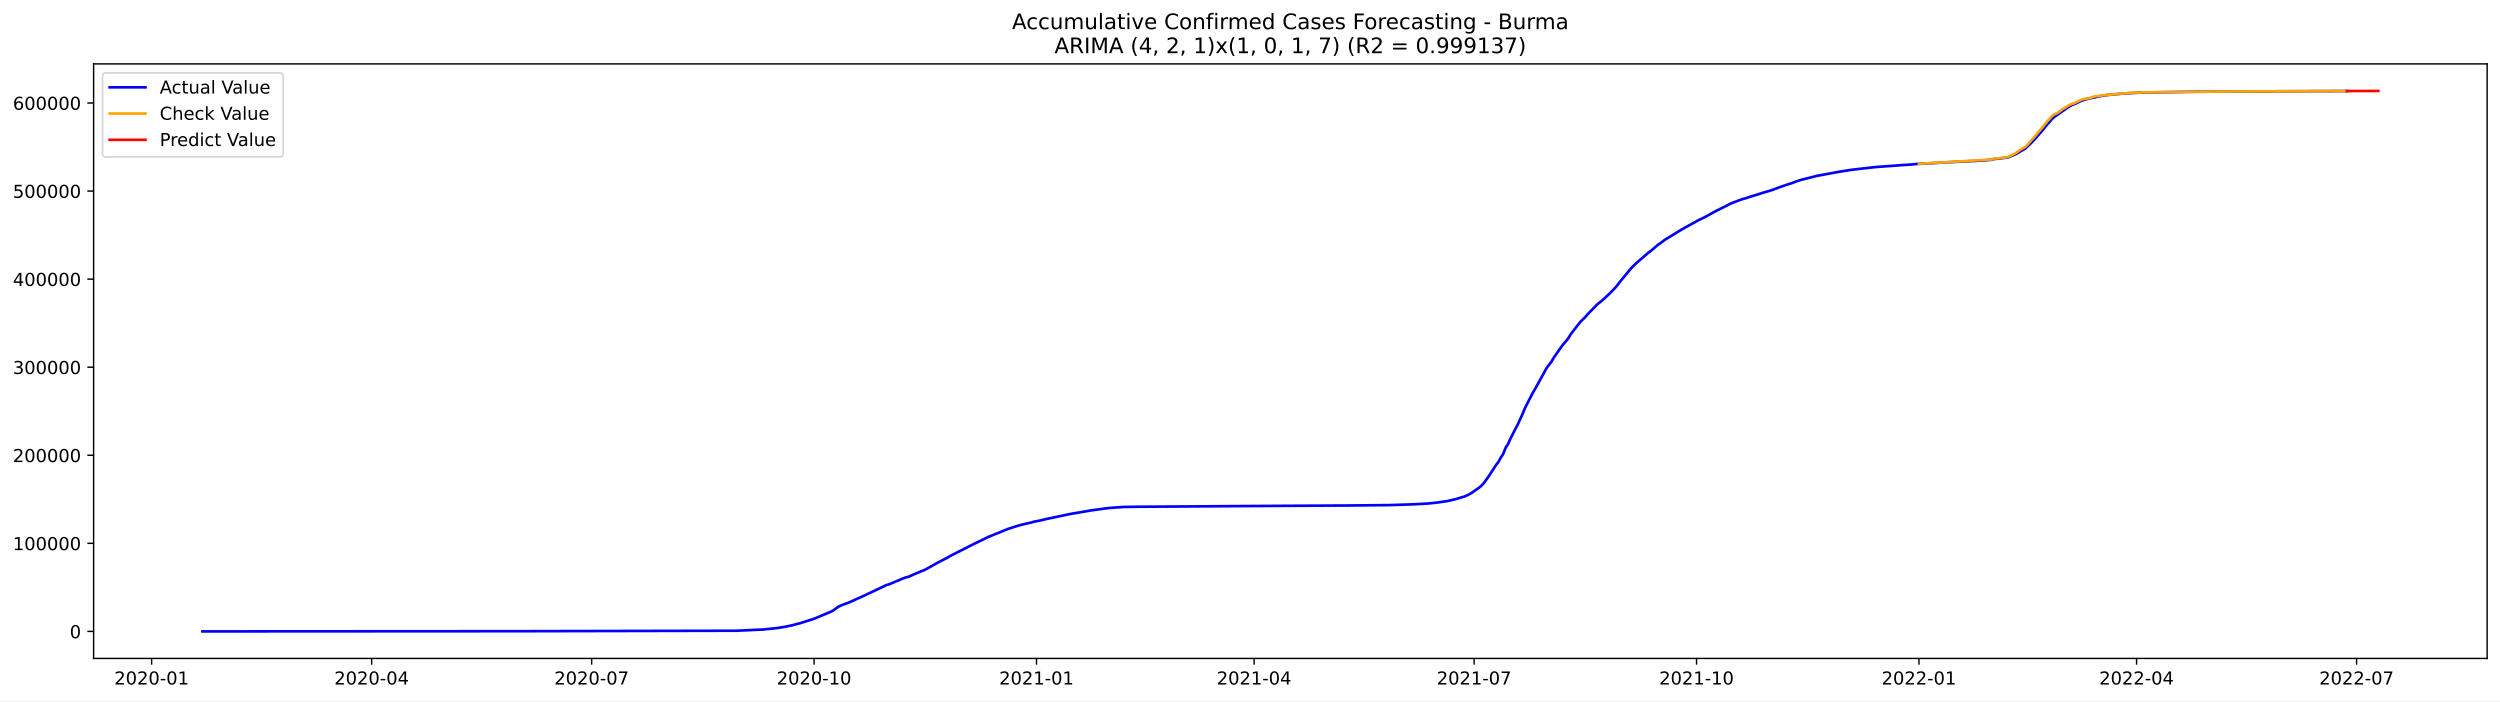
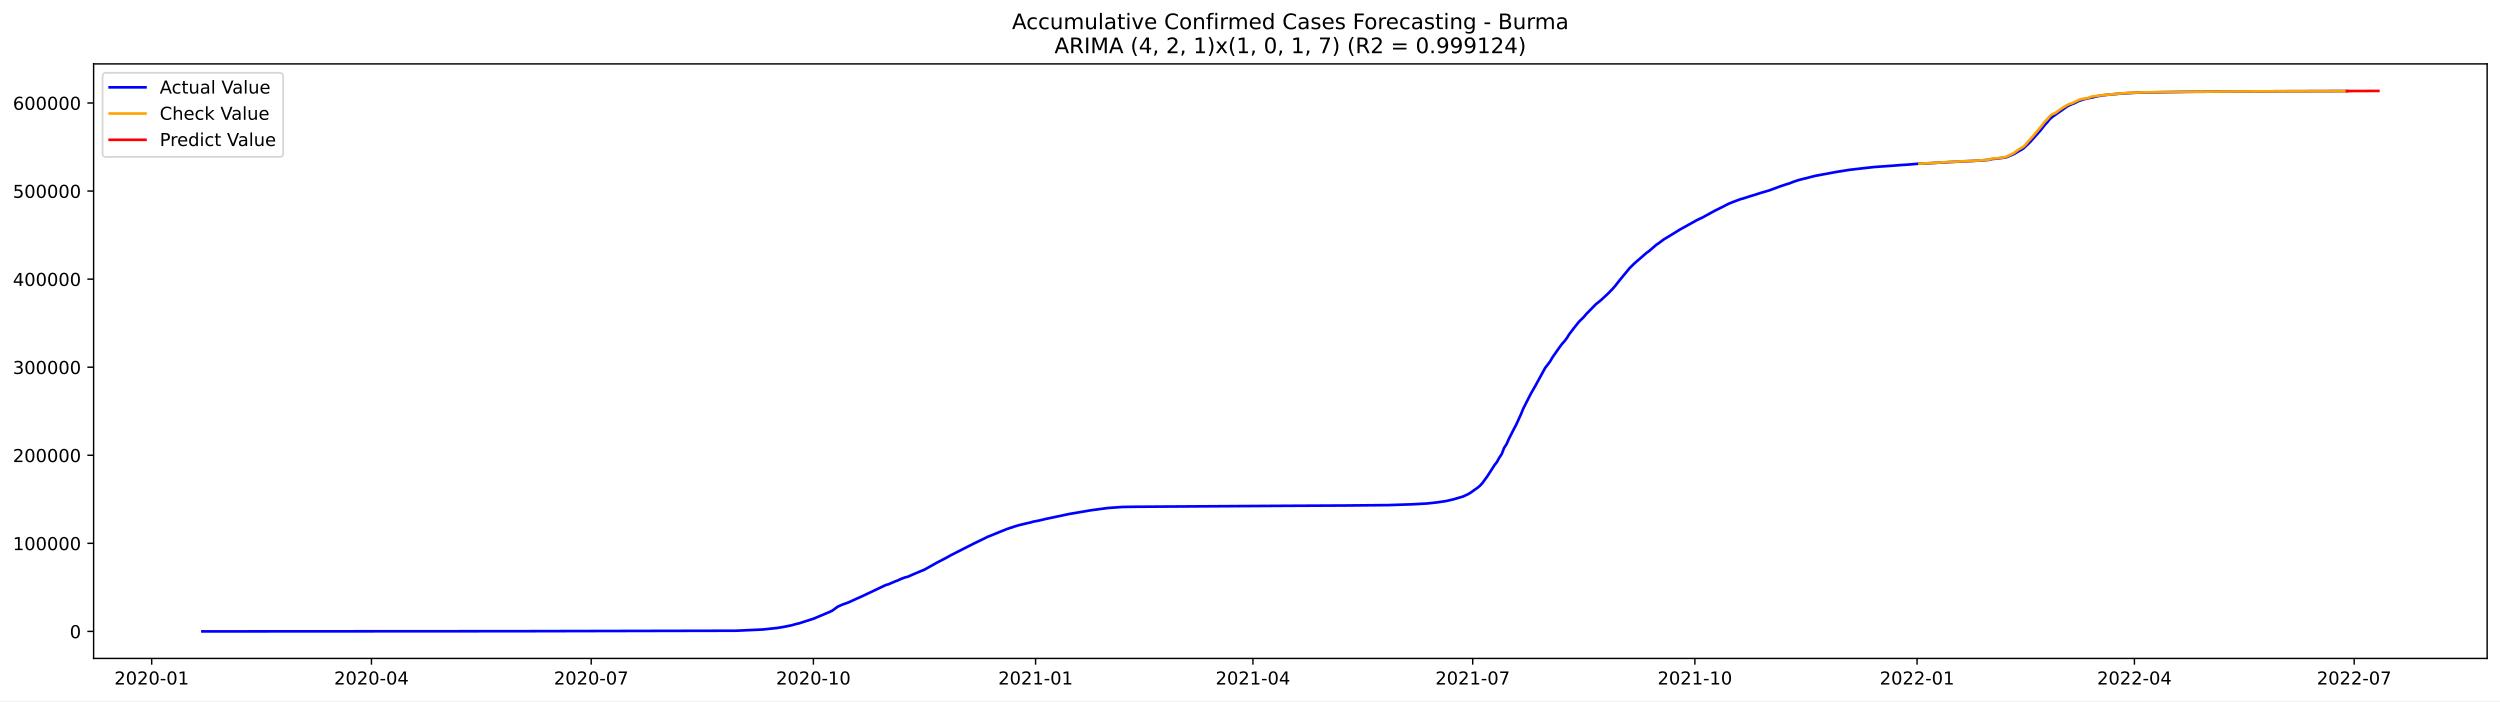
<svg xmlns="http://www.w3.org/2000/svg" xmlns:xlink="http://www.w3.org/1999/xlink" width="1398.775pt" height="392.274pt" viewBox="0 0 1398.775 392.274" version="1.1">
  <defs>
    <style type="text/css">*{stroke-linejoin: round; stroke-linecap: butt}</style>
  </defs>
  <g id="figure_1">
    <g id="patch_1">
      <path d="M 0 392.274  L 1398.775 392.274  L 1398.775 0  L 0 0  z " style="fill: #ffffff" />
    </g>
    <g id="axes_1">
      <g id="patch_2">
        <path d="M 52.375 368.396  L 1391.575 368.396  L 1391.575 35.755  L 52.375 35.755  z " style="fill: #ffffff" />
      </g>
      <g id="matplotlib.axis_1">
        <g id="xtick_1">
          <g id="line2d_1">
            <defs>
-               <path id="m312de67610" d="M 0 0  L 0 3.5  " style="stroke: #000000; stroke-width: 0.8" />
+               <path id="mc5064e26aa" d="M 0 0  L 0 3.5  " style="stroke: #000000; stroke-width: 0.8" />
            </defs>
            <g>
-               <use xlink:href="#m312de67610" x="84.84" y="368.396" style="stroke: #000000; stroke-width: 0.8" />
+               <use xlink:href="#mc5064e26aa" x="84.872" y="368.396" style="stroke: #000000; stroke-width: 0.8" />
            </g>
          </g>
          <g id="text_1">
-             <g transform="translate(63.94905 382.9939)scale(0.1 -0.1)">
+             <g transform="translate(63.98058 382.9939)scale(0.1 -0.1)">
              <defs>
                <path id="DejaVuSans-32" d="M 1228 531  L 3431 531  L 3431 0  L 469 0  L 469 531  Q 828 903 1448 1529  Q 2069 2156 2228 2338  Q 2531 2678 2651 2914  Q 2772 3150 2772 3378  Q 2772 3750 2511 3984  Q 2250 4219 1831 4219  Q 1534 4219 1204 4116  Q 875 4013 500 3803  L 500 4441  Q 881 4594 1212 4672  Q 1544 4750 1819 4750  Q 2544 4750 2975 4387  Q 3406 4025 3406 3419  Q 3406 3131 3298 2873  Q 3191 2616 2906 2266  Q 2828 2175 2409 1742  Q 1991 1309 1228 531  z " transform="scale(0.015625)" />
                <path id="DejaVuSans-30" d="M 2034 4250  Q 1547 4250 1301 3770  Q 1056 3291 1056 2328  Q 1056 1369 1301 889  Q 1547 409 2034 409  Q 2525 409 2770 889  Q 3016 1369 3016 2328  Q 3016 3291 2770 3770  Q 2525 4250 2034 4250  z M 2034 4750  Q 2819 4750 3233 4129  Q 3647 3509 3647 2328  Q 3647 1150 3233 529  Q 2819 -91 2034 -91  Q 1250 -91 836 529  Q 422 1150 422 2328  Q 422 3509 836 4129  Q 1250 4750 2034 4750  z " transform="scale(0.015625)" />
                <path id="DejaVuSans-2d" d="M 313 2009  L 1997 2009  L 1997 1497  L 313 1497  L 313 2009  z " transform="scale(0.015625)" />
                <path id="DejaVuSans-31" d="M 794 531  L 1825 531  L 1825 4091  L 703 3866  L 703 4441  L 1819 4666  L 2450 4666  L 2450 531  L 3481 531  L 3481 0  L 794 0  L 794 531  z " transform="scale(0.015625)" />
              </defs>
              <use xlink:href="#DejaVuSans-32" />
              <use xlink:href="#DejaVuSans-30" x="63.623" />
              <use xlink:href="#DejaVuSans-32" x="127.246" />
              <use xlink:href="#DejaVuSans-30" x="190.869" />
              <use xlink:href="#DejaVuSans-2d" x="254.492" />
              <use xlink:href="#DejaVuSans-30" x="290.576" />
              <use xlink:href="#DejaVuSans-31" x="354.199" />
            </g>
          </g>
        </g>
        <g id="xtick_2">
          <g id="line2d_2">
            <g>
-               <use xlink:href="#m312de67610" x="207.939" y="368.396" style="stroke: #000000; stroke-width: 0.8" />
+               <use xlink:href="#mc5064e26aa" x="207.834" y="368.396" style="stroke: #000000; stroke-width: 0.8" />
            </g>
          </g>
          <g id="text_2">
-             <g transform="translate(187.0472 382.9939)scale(0.1 -0.1)">
+             <g transform="translate(186.9421 382.9939)scale(0.1 -0.1)">
              <defs>
                <path id="DejaVuSans-34" d="M 2419 4116  L 825 1625  L 2419 1625  L 2419 4116  z M 2253 4666  L 3047 4666  L 3047 1625  L 3713 1625  L 3713 1100  L 3047 1100  L 3047 0  L 2419 0  L 2419 1100  L 313 1100  L 313 1709  L 2253 4666  z " transform="scale(0.015625)" />
              </defs>
              <use xlink:href="#DejaVuSans-32" />
              <use xlink:href="#DejaVuSans-30" x="63.623" />
              <use xlink:href="#DejaVuSans-32" x="127.246" />
              <use xlink:href="#DejaVuSans-30" x="190.869" />
              <use xlink:href="#DejaVuSans-2d" x="254.492" />
              <use xlink:href="#DejaVuSans-30" x="290.576" />
              <use xlink:href="#DejaVuSans-34" x="354.199" />
            </g>
          </g>
        </g>
        <g id="xtick_3">
          <g id="line2d_3">
            <g>
-               <use xlink:href="#m312de67610" x="331.037" y="368.396" style="stroke: #000000; stroke-width: 0.8" />
+               <use xlink:href="#mc5064e26aa" x="330.795" y="368.396" style="stroke: #000000; stroke-width: 0.8" />
            </g>
          </g>
          <g id="text_3">
-             <g transform="translate(310.1454 382.9939)scale(0.1 -0.1)">
+             <g transform="translate(309.9037 382.9939)scale(0.1 -0.1)">
              <defs>
                <path id="DejaVuSans-37" d="M 525 4666  L 3525 4666  L 3525 4397  L 1831 0  L 1172 0  L 2766 4134  L 525 4134  L 525 4666  z " transform="scale(0.015625)" />
              </defs>
              <use xlink:href="#DejaVuSans-32" />
              <use xlink:href="#DejaVuSans-30" x="63.623" />
              <use xlink:href="#DejaVuSans-32" x="127.246" />
              <use xlink:href="#DejaVuSans-30" x="190.869" />
              <use xlink:href="#DejaVuSans-2d" x="254.492" />
              <use xlink:href="#DejaVuSans-30" x="290.576" />
              <use xlink:href="#DejaVuSans-37" x="354.199" />
            </g>
          </g>
        </g>
        <g id="xtick_4">
          <g id="line2d_4">
            <g>
-               <use xlink:href="#m312de67610" x="455.488" y="368.396" style="stroke: #000000; stroke-width: 0.8" />
+               <use xlink:href="#mc5064e26aa" x="455.108" y="368.396" style="stroke: #000000; stroke-width: 0.8" />
            </g>
          </g>
          <g id="text_4">
-             <g transform="translate(434.5963 382.9939)scale(0.1 -0.1)">
+             <g transform="translate(434.2165 382.9939)scale(0.1 -0.1)">
              <use xlink:href="#DejaVuSans-32" />
              <use xlink:href="#DejaVuSans-30" x="63.623" />
              <use xlink:href="#DejaVuSans-32" x="127.246" />
              <use xlink:href="#DejaVuSans-30" x="190.869" />
              <use xlink:href="#DejaVuSans-2d" x="254.492" />
              <use xlink:href="#DejaVuSans-31" x="290.576" />
              <use xlink:href="#DejaVuSans-30" x="354.199" />
            </g>
          </g>
        </g>
        <g id="xtick_5">
          <g id="line2d_5">
            <g>
-               <use xlink:href="#m312de67610" x="579.939" y="368.396" style="stroke: #000000; stroke-width: 0.8" />
+               <use xlink:href="#mc5064e26aa" x="579.421" y="368.396" style="stroke: #000000; stroke-width: 0.8" />
            </g>
          </g>
          <g id="text_5">
-             <g transform="translate(559.0472 382.9939)scale(0.1 -0.1)">
+             <g transform="translate(558.5293 382.9939)scale(0.1 -0.1)">
              <use xlink:href="#DejaVuSans-32" />
              <use xlink:href="#DejaVuSans-30" x="63.623" />
              <use xlink:href="#DejaVuSans-32" x="127.246" />
              <use xlink:href="#DejaVuSans-31" x="190.869" />
              <use xlink:href="#DejaVuSans-2d" x="254.492" />
              <use xlink:href="#DejaVuSans-30" x="290.576" />
              <use xlink:href="#DejaVuSans-31" x="354.199" />
            </g>
          </g>
        </g>
        <g id="xtick_6">
          <g id="line2d_6">
            <g>
-               <use xlink:href="#m312de67610" x="701.684" y="368.396" style="stroke: #000000; stroke-width: 0.8" />
+               <use xlink:href="#mc5064e26aa" x="701.031" y="368.396" style="stroke: #000000; stroke-width: 0.8" />
            </g>
          </g>
          <g id="text_6">
-             <g transform="translate(680.7927 382.9939)scale(0.1 -0.1)">
+             <g transform="translate(680.1396 382.9939)scale(0.1 -0.1)">
              <use xlink:href="#DejaVuSans-32" />
              <use xlink:href="#DejaVuSans-30" x="63.623" />
              <use xlink:href="#DejaVuSans-32" x="127.246" />
              <use xlink:href="#DejaVuSans-31" x="190.869" />
              <use xlink:href="#DejaVuSans-2d" x="254.492" />
              <use xlink:href="#DejaVuSans-30" x="290.576" />
              <use xlink:href="#DejaVuSans-34" x="354.199" />
            </g>
          </g>
        </g>
        <g id="xtick_7">
          <g id="line2d_7">
            <g>
-               <use xlink:href="#m312de67610" x="824.782" y="368.396" style="stroke: #000000; stroke-width: 0.8" />
+               <use xlink:href="#mc5064e26aa" x="823.993" y="368.396" style="stroke: #000000; stroke-width: 0.8" />
            </g>
          </g>
          <g id="text_7">
-             <g transform="translate(803.8909 382.9939)scale(0.1 -0.1)">
+             <g transform="translate(803.1011 382.9939)scale(0.1 -0.1)">
              <use xlink:href="#DejaVuSans-32" />
              <use xlink:href="#DejaVuSans-30" x="63.623" />
              <use xlink:href="#DejaVuSans-32" x="127.246" />
              <use xlink:href="#DejaVuSans-31" x="190.869" />
              <use xlink:href="#DejaVuSans-2d" x="254.492" />
              <use xlink:href="#DejaVuSans-30" x="290.576" />
              <use xlink:href="#DejaVuSans-37" x="354.199" />
            </g>
          </g>
        </g>
        <g id="xtick_8">
          <g id="line2d_8">
            <g>
-               <use xlink:href="#m312de67610" x="949.233" y="368.396" style="stroke: #000000; stroke-width: 0.8" />
+               <use xlink:href="#mc5064e26aa" x="948.305" y="368.396" style="stroke: #000000; stroke-width: 0.8" />
            </g>
          </g>
          <g id="text_8">
-             <g transform="translate(928.3418 382.9939)scale(0.1 -0.1)">
+             <g transform="translate(927.4139 382.9939)scale(0.1 -0.1)">
              <use xlink:href="#DejaVuSans-32" />
              <use xlink:href="#DejaVuSans-30" x="63.623" />
              <use xlink:href="#DejaVuSans-32" x="127.246" />
              <use xlink:href="#DejaVuSans-31" x="190.869" />
              <use xlink:href="#DejaVuSans-2d" x="254.492" />
              <use xlink:href="#DejaVuSans-31" x="290.576" />
              <use xlink:href="#DejaVuSans-30" x="354.199" />
            </g>
          </g>
        </g>
        <g id="xtick_9">
          <g id="line2d_9">
            <g>
-               <use xlink:href="#m312de67610" x="1073.684" y="368.396" style="stroke: #000000; stroke-width: 0.8" />
+               <use xlink:href="#mc5064e26aa" x="1072.618" y="368.396" style="stroke: #000000; stroke-width: 0.8" />
            </g>
          </g>
          <g id="text_9">
-             <g transform="translate(1052.793 382.9939)scale(0.1 -0.1)">
+             <g transform="translate(1051.727 382.9939)scale(0.1 -0.1)">
              <use xlink:href="#DejaVuSans-32" />
              <use xlink:href="#DejaVuSans-30" x="63.623" />
              <use xlink:href="#DejaVuSans-32" x="127.246" />
              <use xlink:href="#DejaVuSans-32" x="190.869" />
              <use xlink:href="#DejaVuSans-2d" x="254.492" />
              <use xlink:href="#DejaVuSans-30" x="290.576" />
              <use xlink:href="#DejaVuSans-31" x="354.199" />
            </g>
          </g>
        </g>
        <g id="xtick_10">
          <g id="line2d_10">
            <g>
-               <use xlink:href="#m312de67610" x="1195.43" y="368.396" style="stroke: #000000; stroke-width: 0.8" />
+               <use xlink:href="#mc5064e26aa" x="1194.228" y="368.396" style="stroke: #000000; stroke-width: 0.8" />
            </g>
          </g>
          <g id="text_10">
-             <g transform="translate(1174.538 382.9939)scale(0.1 -0.1)">
+             <g transform="translate(1173.337 382.9939)scale(0.1 -0.1)">
              <use xlink:href="#DejaVuSans-32" />
              <use xlink:href="#DejaVuSans-30" x="63.623" />
              <use xlink:href="#DejaVuSans-32" x="127.246" />
              <use xlink:href="#DejaVuSans-32" x="190.869" />
              <use xlink:href="#DejaVuSans-2d" x="254.492" />
              <use xlink:href="#DejaVuSans-30" x="290.576" />
              <use xlink:href="#DejaVuSans-34" x="354.199" />
            </g>
          </g>
        </g>
        <g id="xtick_11">
          <g id="line2d_11">
            <g>
-               <use xlink:href="#m312de67610" x="1318.528" y="368.396" style="stroke: #000000; stroke-width: 0.8" />
+               <use xlink:href="#mc5064e26aa" x="1317.19" y="368.396" style="stroke: #000000; stroke-width: 0.8" />
            </g>
          </g>
          <g id="text_11">
-             <g transform="translate(1297.636 382.9939)scale(0.1 -0.1)">
+             <g transform="translate(1296.299 382.9939)scale(0.1 -0.1)">
              <use xlink:href="#DejaVuSans-32" />
              <use xlink:href="#DejaVuSans-30" x="63.623" />
              <use xlink:href="#DejaVuSans-32" x="127.246" />
              <use xlink:href="#DejaVuSans-32" x="190.869" />
              <use xlink:href="#DejaVuSans-2d" x="254.492" />
              <use xlink:href="#DejaVuSans-30" x="290.576" />
              <use xlink:href="#DejaVuSans-37" x="354.199" />
            </g>
          </g>
        </g>
      </g>
      <g id="matplotlib.axis_2">
        <g id="ytick_1">
          <g id="line2d_12">
            <defs>
-               <path id="m2a3a6edfeb" d="M 0 0  L -3.5 0  " style="stroke: #000000; stroke-width: 0.8" />
+               <path id="m9fd8401655" d="M 0 0  L -3.5 0  " style="stroke: #000000; stroke-width: 0.8" />
            </defs>
            <g>
-               <use xlink:href="#m2a3a6edfeb" x="52.375" y="353.276" style="stroke: #000000; stroke-width: 0.8" />
+               <use xlink:href="#m9fd8401655" x="52.375" y="353.276" style="stroke: #000000; stroke-width: 0.8" />
            </g>
          </g>
          <g id="text_12">
            <g transform="translate(39.0125 357.0747)scale(0.1 -0.1)">
              <use xlink:href="#DejaVuSans-30" />
            </g>
          </g>
        </g>
        <g id="ytick_2">
          <g id="line2d_13">
            <g>
-               <use xlink:href="#m2a3a6edfeb" x="52.375" y="304.002" style="stroke: #000000; stroke-width: 0.8" />
+               <use xlink:href="#m9fd8401655" x="52.375" y="304.002" style="stroke: #000000; stroke-width: 0.8" />
            </g>
          </g>
          <g id="text_13">
-             <g transform="translate(7.2 307.8011)scale(0.1 -0.1)">
+             <g transform="translate(7.2 307.8014)scale(0.1 -0.1)">
              <use xlink:href="#DejaVuSans-31" />
              <use xlink:href="#DejaVuSans-30" x="63.623" />
              <use xlink:href="#DejaVuSans-30" x="127.246" />
              <use xlink:href="#DejaVuSans-30" x="190.869" />
              <use xlink:href="#DejaVuSans-30" x="254.492" />
              <use xlink:href="#DejaVuSans-30" x="318.115" />
            </g>
          </g>
        </g>
        <g id="ytick_3">
          <g id="line2d_14">
            <g>
-               <use xlink:href="#m2a3a6edfeb" x="52.375" y="254.728" style="stroke: #000000; stroke-width: 0.8" />
+               <use xlink:href="#m9fd8401655" x="52.375" y="254.729" style="stroke: #000000; stroke-width: 0.8" />
            </g>
          </g>
          <g id="text_14">
-             <g transform="translate(7.2 258.5274)scale(0.1 -0.1)">
+             <g transform="translate(7.2 258.528)scale(0.1 -0.1)">
              <use xlink:href="#DejaVuSans-32" />
              <use xlink:href="#DejaVuSans-30" x="63.623" />
              <use xlink:href="#DejaVuSans-30" x="127.246" />
              <use xlink:href="#DejaVuSans-30" x="190.869" />
              <use xlink:href="#DejaVuSans-30" x="254.492" />
              <use xlink:href="#DejaVuSans-30" x="318.115" />
            </g>
          </g>
        </g>
        <g id="ytick_4">
          <g id="line2d_15">
            <g>
-               <use xlink:href="#m2a3a6edfeb" x="52.375" y="205.455" style="stroke: #000000; stroke-width: 0.8" />
+               <use xlink:href="#m9fd8401655" x="52.375" y="205.455" style="stroke: #000000; stroke-width: 0.8" />
            </g>
          </g>
          <g id="text_15">
-             <g transform="translate(7.2 209.2538)scale(0.1 -0.1)">
+             <g transform="translate(7.2 209.2546)scale(0.1 -0.1)">
              <defs>
                <path id="DejaVuSans-33" d="M 2597 2516  Q 3050 2419 3304 2112  Q 3559 1806 3559 1356  Q 3559 666 3084 287  Q 2609 -91 1734 -91  Q 1441 -91 1130 -33  Q 819 25 488 141  L 488 750  Q 750 597 1062 519  Q 1375 441 1716 441  Q 2309 441 2620 675  Q 2931 909 2931 1356  Q 2931 1769 2642 2001  Q 2353 2234 1838 2234  L 1294 2234  L 1294 2753  L 1863 2753  Q 2328 2753 2575 2939  Q 2822 3125 2822 3475  Q 2822 3834 2567 4026  Q 2313 4219 1838 4219  Q 1578 4219 1281 4162  Q 984 4106 628 3988  L 628 4550  Q 988 4650 1302 4700  Q 1616 4750 1894 4750  Q 2613 4750 3031 4423  Q 3450 4097 3450 3541  Q 3450 3153 3228 2886  Q 3006 2619 2597 2516  z " transform="scale(0.015625)" />
              </defs>
              <use xlink:href="#DejaVuSans-33" />
              <use xlink:href="#DejaVuSans-30" x="63.623" />
              <use xlink:href="#DejaVuSans-30" x="127.246" />
              <use xlink:href="#DejaVuSans-30" x="190.869" />
              <use xlink:href="#DejaVuSans-30" x="254.492" />
              <use xlink:href="#DejaVuSans-30" x="318.115" />
            </g>
          </g>
        </g>
        <g id="ytick_5">
          <g id="line2d_16">
            <g>
-               <use xlink:href="#m2a3a6edfeb" x="52.375" y="156.181" style="stroke: #000000; stroke-width: 0.8" />
+               <use xlink:href="#m9fd8401655" x="52.375" y="156.182" style="stroke: #000000; stroke-width: 0.8" />
            </g>
          </g>
          <g id="text_16">
-             <g transform="translate(7.2 159.9802)scale(0.1 -0.1)">
+             <g transform="translate(7.2 159.9813)scale(0.1 -0.1)">
              <use xlink:href="#DejaVuSans-34" />
              <use xlink:href="#DejaVuSans-30" x="63.623" />
              <use xlink:href="#DejaVuSans-30" x="127.246" />
              <use xlink:href="#DejaVuSans-30" x="190.869" />
              <use xlink:href="#DejaVuSans-30" x="254.492" />
              <use xlink:href="#DejaVuSans-30" x="318.115" />
            </g>
          </g>
        </g>
        <g id="ytick_6">
          <g id="line2d_17">
            <g>
-               <use xlink:href="#m2a3a6edfeb" x="52.375" y="106.907" style="stroke: #000000; stroke-width: 0.8" />
+               <use xlink:href="#m9fd8401655" x="52.375" y="106.909" style="stroke: #000000; stroke-width: 0.8" />
            </g>
          </g>
          <g id="text_17">
-             <g transform="translate(7.2 110.7065)scale(0.1 -0.1)">
+             <g transform="translate(7.2 110.7079)scale(0.1 -0.1)">
              <defs>
                <path id="DejaVuSans-35" d="M 691 4666  L 3169 4666  L 3169 4134  L 1269 4134  L 1269 2991  Q 1406 3038 1543 3061  Q 1681 3084 1819 3084  Q 2600 3084 3056 2656  Q 3513 2228 3513 1497  Q 3513 744 3044 326  Q 2575 -91 1722 -91  Q 1428 -91 1123 -41  Q 819 9 494 109  L 494 744  Q 775 591 1075 516  Q 1375 441 1709 441  Q 2250 441 2565 725  Q 2881 1009 2881 1497  Q 2881 1984 2565 2268  Q 2250 2553 1709 2553  Q 1456 2553 1204 2497  Q 953 2441 691 2322  L 691 4666  z " transform="scale(0.015625)" />
              </defs>
              <use xlink:href="#DejaVuSans-35" />
              <use xlink:href="#DejaVuSans-30" x="63.623" />
              <use xlink:href="#DejaVuSans-30" x="127.246" />
              <use xlink:href="#DejaVuSans-30" x="190.869" />
              <use xlink:href="#DejaVuSans-30" x="254.492" />
              <use xlink:href="#DejaVuSans-30" x="318.115" />
            </g>
          </g>
        </g>
        <g id="ytick_7">
          <g id="line2d_18">
            <g>
-               <use xlink:href="#m2a3a6edfeb" x="52.375" y="57.634" style="stroke: #000000; stroke-width: 0.8" />
+               <use xlink:href="#m9fd8401655" x="52.375" y="57.635" style="stroke: #000000; stroke-width: 0.8" />
            </g>
          </g>
          <g id="text_18">
-             <g transform="translate(7.2 61.43289)scale(0.1 -0.1)">
+             <g transform="translate(7.2 61.43455)scale(0.1 -0.1)">
              <defs>
                <path id="DejaVuSans-36" d="M 2113 2584  Q 1688 2584 1439 2293  Q 1191 2003 1191 1497  Q 1191 994 1439 701  Q 1688 409 2113 409  Q 2538 409 2786 701  Q 3034 994 3034 1497  Q 3034 2003 2786 2293  Q 2538 2584 2113 2584  z M 3366 4563  L 3366 3988  Q 3128 4100 2886 4159  Q 2644 4219 2406 4219  Q 1781 4219 1451 3797  Q 1122 3375 1075 2522  Q 1259 2794 1537 2939  Q 1816 3084 2150 3084  Q 2853 3084 3261 2657  Q 3669 2231 3669 1497  Q 3669 778 3244 343  Q 2819 -91 2113 -91  Q 1303 -91 875 529  Q 447 1150 447 2328  Q 447 3434 972 4092  Q 1497 4750 2381 4750  Q 2619 4750 2861 4703  Q 3103 4656 3366 4563  z " transform="scale(0.015625)" />
              </defs>
              <use xlink:href="#DejaVuSans-36" />
              <use xlink:href="#DejaVuSans-30" x="63.623" />
              <use xlink:href="#DejaVuSans-30" x="127.246" />
              <use xlink:href="#DejaVuSans-30" x="190.869" />
              <use xlink:href="#DejaVuSans-30" x="254.492" />
              <use xlink:href="#DejaVuSans-30" x="318.115" />
            </g>
          </g>
        </g>
      </g>
      <g id="line2d_19">
-         <path d="M 113.248 353.276  L 289.102 353.165  L 412.2 352.894  L 427.08 352.216  L 435.197 351.357  L 439.255 350.682  L 443.313 349.847  L 446.019 349.08  L 447.371 348.786  L 455.488 346.188  L 464.957 342.216  L 466.31 341.496  L 469.015 339.492  L 471.72 338.278  L 474.426 337.335  L 475.779 336.775  L 478.484 335.525  L 482.542 333.716  L 496.07 327.305  L 497.422 326.961  L 501.48 325.219  L 502.833 324.729  L 504.186 324.068  L 506.891 323.033  L 508.244 322.738  L 512.302 320.953  L 517.713 318.705  L 524.477 314.917  L 529.888 312.099  L 532.593 310.588  L 539.357 307.155  L 544.768 304.418  L 550.179 301.791  L 552.884 300.447  L 563.706 296.052  L 567.764 294.704  L 570.47 293.878  L 574.528 292.899  L 577.233 292.304  L 578.586 291.866  L 581.291 291.38  L 585.35 290.41  L 598.877 287.555  L 611.051 285.488  L 620.52 284.221  L 628.637 283.65  L 635.4 283.542  L 719.27 283.009  L 753.088 282.84  L 777.437 282.61  L 790.964 282.165  L 799.08 281.715  L 801.786 281.422  L 804.491 281.136  L 809.902 280.34  L 813.96 279.401  L 819.371 277.808  L 822.077 276.558  L 823.43 275.779  L 826.135 273.841  L 827.488 272.917  L 828.84 271.774  L 830.193 270.312  L 832.899 266.592  L 835.604 262.427  L 836.957 260.271  L 838.31 258.565  L 839.662 256.095  L 841.015 254.1  L 842.368 250.61  L 843.72 248.547  L 845.073 245.495  L 847.779 240.182  L 849.131 237.625  L 851.837 231.736  L 853.19 228.434  L 857.248 220.471  L 859.953 215.743  L 865.364 205.856  L 868.07 202.324  L 869.422 200.001  L 873.48 194.201  L 874.833 192.402  L 876.186 190.911  L 877.539 189.132  L 878.891 186.947  L 881.597 183.414  L 884.302 180.027  L 887.008 177.376  L 888.36 175.747  L 893.771 170.218  L 896.477 168.07  L 900.535 164.304  L 903.24 161.535  L 904.593 159.975  L 907.299 156.535  L 912.71 149.979  L 915.415 147.326  L 922.179 141.458  L 923.531 140.496  L 926.237 138.183  L 927.59 136.988  L 928.942 136.106  L 931.648 134.071  L 941.117 128.282  L 950.586 123.035  L 953.291 121.797  L 960.055 118.076  L 965.466 115.381  L 968.171 113.98  L 970.877 112.893  L 974.935 111.391  L 976.288 111.054  L 980.346 109.734  L 983.051 108.929  L 985.757 108.041  L 988.462 107.242  L 991.168 106.439  L 996.579 104.425  L 1000.637 103.057  L 1001.99 102.674  L 1004.695 101.623  L 1007.4 100.724  L 1016.87 98.336  L 1029.044 96.101  L 1035.808 95.022  L 1043.924 94.084  L 1049.335 93.468  L 1056.099 92.986  L 1060.157 92.698  L 1064.215 92.37  L 1068.273 92.125  L 1073.684 91.659  L 1079.095 91.42  L 1088.564 90.867  L 1099.386 90.286  L 1104.797 90.074  L 1111.56 89.622  L 1114.266 89.399  L 1115.619 88.975  L 1118.324 88.723  L 1122.382 88.232  L 1123.735 87.982  L 1127.793 86.26  L 1133.204 83.08  L 1135.91 80.514  L 1137.262 79.188  L 1142.673 73.123  L 1145.379 69.702  L 1146.731 68.254  L 1148.084 66.583  L 1149.437 65.4  L 1157.553 59.693  L 1158.906 58.906  L 1161.611 57.821  L 1164.317 56.49  L 1167.022 55.555  L 1175.139 53.769  L 1177.844 53.316  L 1181.902 52.88  L 1188.666 52.284  L 1198.135 51.782  L 1226.542 51.352  L 1280.651 51.046  L 1313.117 50.948  L 1313.117 50.948  " clip-path="url(#p8148d343ce)" style="fill: none; stroke: #0000ff; stroke-width: 1.5; stroke-linecap: square" />
+         <path d="M 113.248 353.276  L 288.907 353.165  L 411.869 352.894  L 426.732 352.216  L 434.839 351.357  L 438.893 350.682  L 442.947 349.847  L 445.649 349.08  L 447.001 348.786  L 455.108 346.189  L 464.566 342.216  L 465.918 341.496  L 468.62 339.492  L 471.323 338.278  L 474.025 337.335  L 475.376 336.775  L 478.079 335.525  L 482.132 333.716  L 495.645 327.305  L 496.996 326.961  L 501.05 325.219  L 502.401 324.729  L 503.752 324.068  L 506.454 323.033  L 507.806 322.738  L 511.859 320.953  L 517.264 318.705  L 524.02 314.917  L 529.425 312.1  L 532.128 310.589  L 538.884 307.156  L 544.289 304.418  L 549.694 301.791  L 552.396 300.447  L 563.206 296.052  L 567.26 294.705  L 569.962 293.878  L 574.016 292.899  L 576.718 292.305  L 578.069 291.866  L 580.772 291.38  L 584.826 290.411  L 598.338 287.556  L 610.499 285.488  L 619.957 284.221  L 628.065 283.65  L 634.821 283.543  L 718.597 283.009  L 752.378 282.841  L 776.7 282.611  L 790.212 282.166  L 798.319 281.716  L 801.022 281.422  L 803.724 281.136  L 809.129 280.34  L 813.183 279.401  L 818.588 277.808  L 821.29 276.558  L 822.641 275.78  L 825.344 273.842  L 826.695 272.917  L 828.046 271.775  L 829.397 270.312  L 832.1 266.592  L 834.802 262.428  L 836.154 260.271  L 837.505 258.566  L 838.856 256.095  L 840.207 254.101  L 841.558 250.611  L 842.91 248.547  L 844.261 245.495  L 846.963 240.183  L 848.315 237.626  L 851.017 231.736  L 852.368 228.435  L 856.422 220.471  L 859.124 215.744  L 864.529 205.857  L 867.232 202.325  L 868.583 200.002  L 872.637 194.202  L 873.988 192.403  L 875.339 190.912  L 876.69 189.133  L 878.042 186.948  L 880.744 183.415  L 883.446 180.028  L 886.149 177.377  L 887.5 175.748  L 892.905 170.219  L 895.608 168.071  L 899.661 164.305  L 902.364 161.536  L 903.715 159.976  L 906.417 156.536  L 911.822 149.98  L 914.525 147.327  L 921.281 141.459  L 922.632 140.497  L 925.335 138.184  L 926.686 136.99  L 928.037 136.108  L 930.739 134.073  L 940.198 128.283  L 949.657 123.036  L 952.359 121.798  L 959.115 118.077  L 964.52 115.382  L 967.223 113.981  L 969.925 112.894  L 973.979 111.392  L 975.33 111.056  L 979.384 109.736  L 982.086 108.93  L 984.788 108.042  L 987.491 107.243  L 990.193 106.441  L 995.598 104.426  L 999.652 103.058  L 1001.003 102.676  L 1003.706 101.624  L 1006.408 100.726  L 1015.867 98.338  L 1028.028 96.103  L 1034.784 95.023  L 1042.891 94.086  L 1048.296 93.47  L 1055.052 92.987  L 1059.106 92.699  L 1063.16 92.372  L 1067.213 92.127  L 1072.618 91.661  L 1078.023 91.421  L 1087.482 90.869  L 1098.291 90.288  L 1103.696 90.075  L 1110.452 89.624  L 1113.155 89.401  L 1114.506 88.977  L 1117.209 88.725  L 1121.262 88.234  L 1122.613 87.983  L 1126.667 86.261  L 1132.072 83.082  L 1134.775 80.516  L 1136.126 79.189  L 1141.531 73.125  L 1144.233 69.703  L 1145.584 68.256  L 1146.936 66.585  L 1148.287 65.401  L 1156.394 59.694  L 1157.745 58.908  L 1160.448 57.823  L 1163.15 56.492  L 1165.853 55.556  L 1173.96 53.77  L 1176.663 53.318  L 1180.716 52.881  L 1187.472 52.285  L 1196.931 51.784  L 1225.307 51.353  L 1279.356 51.047  L 1313.136 50.945  L 1313.136 50.945  " clip-path="url(#pb11ebd91ad)" style="fill: none; stroke: #0000ff; stroke-width: 1.5; stroke-linecap: square" />
      </g>
      <g id="line2d_20">
-         <path d="M 1073.684 91.598  L 1079.095 91.34  L 1114.266 89.26  L 1115.619 88.712  L 1118.324 88.588  L 1119.677 88.355  L 1122.382 88.051  L 1123.735 87.683  L 1126.44 86.389  L 1127.793 85.665  L 1130.499 83.725  L 1133.204 82.137  L 1134.557 80.833  L 1135.91 79.213  L 1138.615 76.177  L 1141.32 72.958  L 1144.026 69.657  L 1145.379 67.922  L 1146.731 66.611  L 1148.084 64.969  L 1149.437 63.922  L 1150.79 63.415  L 1152.142 62.549  L 1153.495 61.464  L 1157.553 58.896  L 1158.906 58.224  L 1160.259 57.853  L 1164.317 55.942  L 1165.67 55.452  L 1168.375 54.999  L 1169.728 54.802  L 1171.08 54.166  L 1172.433 53.852  L 1173.786 53.796  L 1176.491 53.349  L 1190.019 52.096  L 1194.077 51.838  L 1196.782 51.814  L 1199.488 51.705  L 1203.546 51.626  L 1211.662 51.484  L 1229.248 51.327  L 1257.655 51.137  L 1313.117 50.944  L 1313.117 50.944  " clip-path="url(#p8148d343ce)" style="fill: none; stroke: #ffa500; stroke-width: 1.5; stroke-linecap: square" />
+         <path d="M 1073.969 91.559  L 1084.779 90.983  L 1088.833 90.711  L 1095.589 90.38  L 1098.291 90.215  L 1102.345 90.067  L 1107.75 89.771  L 1110.452 89.527  L 1111.804 89.459  L 1113.155 89.262  L 1114.506 88.714  L 1117.209 88.589  L 1118.56 88.356  L 1121.262 88.052  L 1122.613 87.684  L 1125.316 86.391  L 1126.667 85.667  L 1129.37 83.727  L 1132.072 82.139  L 1133.423 80.835  L 1134.775 79.214  L 1137.477 76.179  L 1140.179 72.96  L 1142.882 69.658  L 1144.233 67.923  L 1145.584 66.613  L 1146.936 64.971  L 1148.287 63.924  L 1149.638 63.417  L 1150.989 62.551  L 1152.34 61.465  L 1156.394 58.898  L 1157.745 58.225  L 1159.097 57.855  L 1163.15 55.944  L 1164.501 55.454  L 1167.204 55.001  L 1168.555 54.804  L 1169.906 54.168  L 1171.258 53.854  L 1172.609 53.798  L 1175.311 53.351  L 1188.824 52.098  L 1192.877 51.84  L 1195.58 51.816  L 1198.282 51.707  L 1202.336 51.628  L 1210.443 51.486  L 1228.009 51.328  L 1256.385 51.138  L 1313.136 50.939  L 1313.136 50.939  " clip-path="url(#pb11ebd91ad)" style="fill: none; stroke: #ffa500; stroke-width: 1.5; stroke-linecap: square" />
      </g>
      <g id="line2d_21">
-         <path d="M 1313.117 50.944  L 1314.47 50.937  L 1315.822 50.933  L 1317.175 50.928  L 1318.528 50.922  L 1319.88 50.918  L 1321.233 50.913  L 1322.586 50.907  L 1323.939 50.902  L 1325.291 50.896  L 1326.644 50.891  L 1327.997 50.885  L 1329.35 50.881  L 1330.702 50.876  " clip-path="url(#p8148d343ce)" style="fill: none; stroke: #ff0000; stroke-width: 1.5; stroke-linecap: square" />
+         <path d="M 1313.136 50.939  L 1314.488 50.935  L 1315.839 50.93  L 1317.19 50.925  L 1318.541 50.921  L 1319.892 50.916  L 1321.244 50.911  L 1322.595 50.905  L 1323.946 50.901  L 1325.297 50.896  L 1326.649 50.89  L 1328 50.886  L 1329.351 50.881  L 1330.702 50.876  " clip-path="url(#pb11ebd91ad)" style="fill: none; stroke: #ff0000; stroke-width: 1.5; stroke-linecap: square" />
      </g>
      <g id="patch_3">
        <path d="M 52.375 368.396  L 52.375 35.755  " style="fill: none; stroke: #000000; stroke-width: 0.8; stroke-linejoin: miter; stroke-linecap: square" />
      </g>
      <g id="patch_4">
        <path d="M 1391.575 368.396  L 1391.575 35.755  " style="fill: none; stroke: #000000; stroke-width: 0.8; stroke-linejoin: miter; stroke-linecap: square" />
      </g>
      <g id="patch_5">
        <path d="M 52.375 368.396  L 1391.575 368.396  " style="fill: none; stroke: #000000; stroke-width: 0.8; stroke-linejoin: miter; stroke-linecap: square" />
      </g>
      <g id="patch_6">
        <path d="M 52.375 35.755  L 1391.575 35.755  " style="fill: none; stroke: #000000; stroke-width: 0.8; stroke-linejoin: miter; stroke-linecap: square" />
      </g>
      <g id="text_19">
        <g transform="translate(566.2019 16.31812)scale(0.12 -0.12)">
          <defs>
            <path id="DejaVuSans-41" d="M 2188 4044  L 1331 1722  L 3047 1722  L 2188 4044  z M 1831 4666  L 2547 4666  L 4325 0  L 3669 0  L 3244 1197  L 1141 1197  L 716 0  L 50 0  L 1831 4666  z " transform="scale(0.015625)" />
            <path id="DejaVuSans-63" d="M 3122 3366  L 3122 2828  Q 2878 2963 2633 3030  Q 2388 3097 2138 3097  Q 1578 3097 1268 2742  Q 959 2388 959 1747  Q 959 1106 1268 751  Q 1578 397 2138 397  Q 2388 397 2633 464  Q 2878 531 3122 666  L 3122 134  Q 2881 22 2623 -34  Q 2366 -91 2075 -91  Q 1284 -91 818 406  Q 353 903 353 1747  Q 353 2603 823 3093  Q 1294 3584 2113 3584  Q 2378 3584 2631 3529  Q 2884 3475 3122 3366  z " transform="scale(0.015625)" />
            <path id="DejaVuSans-75" d="M 544 1381  L 544 3500  L 1119 3500  L 1119 1403  Q 1119 906 1312 657  Q 1506 409 1894 409  Q 2359 409 2629 706  Q 2900 1003 2900 1516  L 2900 3500  L 3475 3500  L 3475 0  L 2900 0  L 2900 538  Q 2691 219 2414 64  Q 2138 -91 1772 -91  Q 1169 -91 856 284  Q 544 659 544 1381  z M 1991 3584  L 1991 3584  z " transform="scale(0.015625)" />
            <path id="DejaVuSans-6d" d="M 3328 2828  Q 3544 3216 3844 3400  Q 4144 3584 4550 3584  Q 5097 3584 5394 3201  Q 5691 2819 5691 2113  L 5691 0  L 5113 0  L 5113 2094  Q 5113 2597 4934 2840  Q 4756 3084 4391 3084  Q 3944 3084 3684 2787  Q 3425 2491 3425 1978  L 3425 0  L 2847 0  L 2847 2094  Q 2847 2600 2669 2842  Q 2491 3084 2119 3084  Q 1678 3084 1418 2786  Q 1159 2488 1159 1978  L 1159 0  L 581 0  L 581 3500  L 1159 3500  L 1159 2956  Q 1356 3278 1631 3431  Q 1906 3584 2284 3584  Q 2666 3584 2933 3390  Q 3200 3197 3328 2828  z " transform="scale(0.015625)" />
            <path id="DejaVuSans-6c" d="M 603 4863  L 1178 4863  L 1178 0  L 603 0  L 603 4863  z " transform="scale(0.015625)" />
            <path id="DejaVuSans-61" d="M 2194 1759  Q 1497 1759 1228 1600  Q 959 1441 959 1056  Q 959 750 1161 570  Q 1363 391 1709 391  Q 2188 391 2477 730  Q 2766 1069 2766 1631  L 2766 1759  L 2194 1759  z M 3341 1997  L 3341 0  L 2766 0  L 2766 531  Q 2569 213 2275 61  Q 1981 -91 1556 -91  Q 1019 -91 701 211  Q 384 513 384 1019  Q 384 1609 779 1909  Q 1175 2209 1959 2209  L 2766 2209  L 2766 2266  Q 2766 2663 2505 2880  Q 2244 3097 1772 3097  Q 1472 3097 1187 3025  Q 903 2953 641 2809  L 641 3341  Q 956 3463 1253 3523  Q 1550 3584 1831 3584  Q 2591 3584 2966 3190  Q 3341 2797 3341 1997  z " transform="scale(0.015625)" />
            <path id="DejaVuSans-74" d="M 1172 4494  L 1172 3500  L 2356 3500  L 2356 3053  L 1172 3053  L 1172 1153  Q 1172 725 1289 603  Q 1406 481 1766 481  L 2356 481  L 2356 0  L 1766 0  Q 1100 0 847 248  Q 594 497 594 1153  L 594 3053  L 172 3053  L 172 3500  L 594 3500  L 594 4494  L 1172 4494  z " transform="scale(0.015625)" />
            <path id="DejaVuSans-69" d="M 603 3500  L 1178 3500  L 1178 0  L 603 0  L 603 3500  z M 603 4863  L 1178 4863  L 1178 4134  L 603 4134  L 603 4863  z " transform="scale(0.015625)" />
            <path id="DejaVuSans-76" d="M 191 3500  L 800 3500  L 1894 563  L 2988 3500  L 3597 3500  L 2284 0  L 1503 0  L 191 3500  z " transform="scale(0.015625)" />
            <path id="DejaVuSans-65" d="M 3597 1894  L 3597 1613  L 953 1613  Q 991 1019 1311 708  Q 1631 397 2203 397  Q 2534 397 2845 478  Q 3156 559 3463 722  L 3463 178  Q 3153 47 2828 -22  Q 2503 -91 2169 -91  Q 1331 -91 842 396  Q 353 884 353 1716  Q 353 2575 817 3079  Q 1281 3584 2069 3584  Q 2775 3584 3186 3129  Q 3597 2675 3597 1894  z M 3022 2063  Q 3016 2534 2758 2815  Q 2500 3097 2075 3097  Q 1594 3097 1305 2825  Q 1016 2553 972 2059  L 3022 2063  z " transform="scale(0.015625)" />
            <path id="DejaVuSans-20" transform="scale(0.015625)" />
            <path id="DejaVuSans-43" d="M 4122 4306  L 4122 3641  Q 3803 3938 3442 4084  Q 3081 4231 2675 4231  Q 1875 4231 1450 3742  Q 1025 3253 1025 2328  Q 1025 1406 1450 917  Q 1875 428 2675 428  Q 3081 428 3442 575  Q 3803 722 4122 1019  L 4122 359  Q 3791 134 3420 21  Q 3050 -91 2638 -91  Q 1578 -91 968 557  Q 359 1206 359 2328  Q 359 3453 968 4101  Q 1578 4750 2638 4750  Q 3056 4750 3426 4639  Q 3797 4528 4122 4306  z " transform="scale(0.015625)" />
            <path id="DejaVuSans-6f" d="M 1959 3097  Q 1497 3097 1228 2736  Q 959 2375 959 1747  Q 959 1119 1226 758  Q 1494 397 1959 397  Q 2419 397 2687 759  Q 2956 1122 2956 1747  Q 2956 2369 2687 2733  Q 2419 3097 1959 3097  z M 1959 3584  Q 2709 3584 3137 3096  Q 3566 2609 3566 1747  Q 3566 888 3137 398  Q 2709 -91 1959 -91  Q 1206 -91 779 398  Q 353 888 353 1747  Q 353 2609 779 3096  Q 1206 3584 1959 3584  z " transform="scale(0.015625)" />
            <path id="DejaVuSans-6e" d="M 3513 2113  L 3513 0  L 2938 0  L 2938 2094  Q 2938 2591 2744 2837  Q 2550 3084 2163 3084  Q 1697 3084 1428 2787  Q 1159 2491 1159 1978  L 1159 0  L 581 0  L 581 3500  L 1159 3500  L 1159 2956  Q 1366 3272 1645 3428  Q 1925 3584 2291 3584  Q 2894 3584 3203 3211  Q 3513 2838 3513 2113  z " transform="scale(0.015625)" />
            <path id="DejaVuSans-66" d="M 2375 4863  L 2375 4384  L 1825 4384  Q 1516 4384 1395 4259  Q 1275 4134 1275 3809  L 1275 3500  L 2222 3500  L 2222 3053  L 1275 3053  L 1275 0  L 697 0  L 697 3053  L 147 3053  L 147 3500  L 697 3500  L 697 3744  Q 697 4328 969 4595  Q 1241 4863 1831 4863  L 2375 4863  z " transform="scale(0.015625)" />
            <path id="DejaVuSans-72" d="M 2631 2963  Q 2534 3019 2420 3045  Q 2306 3072 2169 3072  Q 1681 3072 1420 2755  Q 1159 2438 1159 1844  L 1159 0  L 581 0  L 581 3500  L 1159 3500  L 1159 2956  Q 1341 3275 1631 3429  Q 1922 3584 2338 3584  Q 2397 3584 2469 3576  Q 2541 3569 2628 3553  L 2631 2963  z " transform="scale(0.015625)" />
            <path id="DejaVuSans-64" d="M 2906 2969  L 2906 4863  L 3481 4863  L 3481 0  L 2906 0  L 2906 525  Q 2725 213 2448 61  Q 2172 -91 1784 -91  Q 1150 -91 751 415  Q 353 922 353 1747  Q 353 2572 751 3078  Q 1150 3584 1784 3584  Q 2172 3584 2448 3432  Q 2725 3281 2906 2969  z M 947 1747  Q 947 1113 1208 752  Q 1469 391 1925 391  Q 2381 391 2643 752  Q 2906 1113 2906 1747  Q 2906 2381 2643 2742  Q 2381 3103 1925 3103  Q 1469 3103 1208 2742  Q 947 2381 947 1747  z " transform="scale(0.015625)" />
            <path id="DejaVuSans-73" d="M 2834 3397  L 2834 2853  Q 2591 2978 2328 3040  Q 2066 3103 1784 3103  Q 1356 3103 1142 2972  Q 928 2841 928 2578  Q 928 2378 1081 2264  Q 1234 2150 1697 2047  L 1894 2003  Q 2506 1872 2764 1633  Q 3022 1394 3022 966  Q 3022 478 2636 193  Q 2250 -91 1575 -91  Q 1294 -91 989 -36  Q 684 19 347 128  L 347 722  Q 666 556 975 473  Q 1284 391 1588 391  Q 1994 391 2212 530  Q 2431 669 2431 922  Q 2431 1156 2273 1281  Q 2116 1406 1581 1522  L 1381 1569  Q 847 1681 609 1914  Q 372 2147 372 2553  Q 372 3047 722 3315  Q 1072 3584 1716 3584  Q 2034 3584 2315 3537  Q 2597 3491 2834 3397  z " transform="scale(0.015625)" />
            <path id="DejaVuSans-46" d="M 628 4666  L 3309 4666  L 3309 4134  L 1259 4134  L 1259 2759  L 3109 2759  L 3109 2228  L 1259 2228  L 1259 0  L 628 0  L 628 4666  z " transform="scale(0.015625)" />
            <path id="DejaVuSans-67" d="M 2906 1791  Q 2906 2416 2648 2759  Q 2391 3103 1925 3103  Q 1463 3103 1205 2759  Q 947 2416 947 1791  Q 947 1169 1205 825  Q 1463 481 1925 481  Q 2391 481 2648 825  Q 2906 1169 2906 1791  z M 3481 434  Q 3481 -459 3084 -895  Q 2688 -1331 1869 -1331  Q 1566 -1331 1297 -1286  Q 1028 -1241 775 -1147  L 775 -588  Q 1028 -725 1275 -790  Q 1522 -856 1778 -856  Q 2344 -856 2625 -561  Q 2906 -266 2906 331  L 2906 616  Q 2728 306 2450 153  Q 2172 0 1784 0  Q 1141 0 747 490  Q 353 981 353 1791  Q 353 2603 747 3093  Q 1141 3584 1784 3584  Q 2172 3584 2450 3431  Q 2728 3278 2906 2969  L 2906 3500  L 3481 3500  L 3481 434  z " transform="scale(0.015625)" />
            <path id="DejaVuSans-42" d="M 1259 2228  L 1259 519  L 2272 519  Q 2781 519 3026 730  Q 3272 941 3272 1375  Q 3272 1813 3026 2020  Q 2781 2228 2272 2228  L 1259 2228  z M 1259 4147  L 1259 2741  L 2194 2741  Q 2656 2741 2882 2914  Q 3109 3088 3109 3444  Q 3109 3797 2882 3972  Q 2656 4147 2194 4147  L 1259 4147  z M 628 4666  L 2241 4666  Q 2963 4666 3353 4366  Q 3744 4066 3744 3513  Q 3744 3084 3544 2831  Q 3344 2578 2956 2516  Q 3422 2416 3680 2098  Q 3938 1781 3938 1306  Q 3938 681 3513 340  Q 3088 0 2303 0  L 628 0  L 628 4666  z " transform="scale(0.015625)" />
          </defs>
          <use xlink:href="#DejaVuSans-41" />
          <use xlink:href="#DejaVuSans-63" x="66.658" />
          <use xlink:href="#DejaVuSans-63" x="121.639" />
          <use xlink:href="#DejaVuSans-75" x="176.619" />
          <use xlink:href="#DejaVuSans-6d" x="239.998" />
          <use xlink:href="#DejaVuSans-75" x="337.41" />
          <use xlink:href="#DejaVuSans-6c" x="400.789" />
          <use xlink:href="#DejaVuSans-61" x="428.572" />
          <use xlink:href="#DejaVuSans-74" x="489.852" />
          <use xlink:href="#DejaVuSans-69" x="529.061" />
          <use xlink:href="#DejaVuSans-76" x="556.844" />
          <use xlink:href="#DejaVuSans-65" x="616.023" />
          <use xlink:href="#DejaVuSans-20" x="677.547" />
          <use xlink:href="#DejaVuSans-43" x="709.334" />
          <use xlink:href="#DejaVuSans-6f" x="779.158" />
          <use xlink:href="#DejaVuSans-6e" x="840.34" />
          <use xlink:href="#DejaVuSans-66" x="903.719" />
          <use xlink:href="#DejaVuSans-69" x="938.924" />
          <use xlink:href="#DejaVuSans-72" x="966.707" />
          <use xlink:href="#DejaVuSans-6d" x="1006.07" />
          <use xlink:href="#DejaVuSans-65" x="1103.482" />
          <use xlink:href="#DejaVuSans-64" x="1165.006" />
          <use xlink:href="#DejaVuSans-20" x="1228.482" />
          <use xlink:href="#DejaVuSans-43" x="1260.27" />
          <use xlink:href="#DejaVuSans-61" x="1330.094" />
          <use xlink:href="#DejaVuSans-73" x="1391.373" />
          <use xlink:href="#DejaVuSans-65" x="1443.473" />
          <use xlink:href="#DejaVuSans-73" x="1504.996" />
          <use xlink:href="#DejaVuSans-20" x="1557.096" />
          <use xlink:href="#DejaVuSans-46" x="1588.883" />
          <use xlink:href="#DejaVuSans-6f" x="1642.777" />
          <use xlink:href="#DejaVuSans-72" x="1703.959" />
          <use xlink:href="#DejaVuSans-65" x="1742.822" />
          <use xlink:href="#DejaVuSans-63" x="1804.346" />
          <use xlink:href="#DejaVuSans-61" x="1859.326" />
          <use xlink:href="#DejaVuSans-73" x="1920.605" />
          <use xlink:href="#DejaVuSans-74" x="1972.705" />
          <use xlink:href="#DejaVuSans-69" x="2011.914" />
          <use xlink:href="#DejaVuSans-6e" x="2039.697" />
          <use xlink:href="#DejaVuSans-67" x="2103.076" />
          <use xlink:href="#DejaVuSans-20" x="2166.553" />
          <use xlink:href="#DejaVuSans-2d" x="2198.34" />
          <use xlink:href="#DejaVuSans-20" x="2234.424" />
          <use xlink:href="#DejaVuSans-42" x="2266.211" />
          <use xlink:href="#DejaVuSans-75" x="2334.814" />
          <use xlink:href="#DejaVuSans-72" x="2398.193" />
          <use xlink:href="#DejaVuSans-6d" x="2437.557" />
          <use xlink:href="#DejaVuSans-61" x="2534.969" />
        </g>
        <g transform="translate(589.9909 29.7555)scale(0.12 -0.12)">
          <defs>
            <path id="DejaVuSans-52" d="M 2841 2188  Q 3044 2119 3236 1894  Q 3428 1669 3622 1275  L 4263 0  L 3584 0  L 2988 1197  Q 2756 1666 2539 1819  Q 2322 1972 1947 1972  L 1259 1972  L 1259 0  L 628 0  L 628 4666  L 2053 4666  Q 2853 4666 3247 4331  Q 3641 3997 3641 3322  Q 3641 2881 3436 2590  Q 3231 2300 2841 2188  z M 1259 4147  L 1259 2491  L 2053 2491  Q 2509 2491 2742 2702  Q 2975 2913 2975 3322  Q 2975 3731 2742 3939  Q 2509 4147 2053 4147  L 1259 4147  z " transform="scale(0.015625)" />
            <path id="DejaVuSans-49" d="M 628 4666  L 1259 4666  L 1259 0  L 628 0  L 628 4666  z " transform="scale(0.015625)" />
            <path id="DejaVuSans-4d" d="M 628 4666  L 1569 4666  L 2759 1491  L 3956 4666  L 4897 4666  L 4897 0  L 4281 0  L 4281 4097  L 3078 897  L 2444 897  L 1241 4097  L 1241 0  L 628 0  L 628 4666  z " transform="scale(0.015625)" />
            <path id="DejaVuSans-28" d="M 1984 4856  Q 1566 4138 1362 3434  Q 1159 2731 1159 2009  Q 1159 1288 1364 580  Q 1569 -128 1984 -844  L 1484 -844  Q 1016 -109 783 600  Q 550 1309 550 2009  Q 550 2706 781 3412  Q 1013 4119 1484 4856  L 1984 4856  z " transform="scale(0.015625)" />
            <path id="DejaVuSans-2c" d="M 750 794  L 1409 794  L 1409 256  L 897 -744  L 494 -744  L 750 256  L 750 794  z " transform="scale(0.015625)" />
            <path id="DejaVuSans-29" d="M 513 4856  L 1013 4856  Q 1481 4119 1714 3412  Q 1947 2706 1947 2009  Q 1947 1309 1714 600  Q 1481 -109 1013 -844  L 513 -844  Q 928 -128 1133 580  Q 1338 1288 1338 2009  Q 1338 2731 1133 3434  Q 928 4138 513 4856  z " transform="scale(0.015625)" />
            <path id="DejaVuSans-78" d="M 3513 3500  L 2247 1797  L 3578 0  L 2900 0  L 1881 1375  L 863 0  L 184 0  L 1544 1831  L 300 3500  L 978 3500  L 1906 2253  L 2834 3500  L 3513 3500  z " transform="scale(0.015625)" />
            <path id="DejaVuSans-3d" d="M 678 2906  L 4684 2906  L 4684 2381  L 678 2381  L 678 2906  z M 678 1631  L 4684 1631  L 4684 1100  L 678 1100  L 678 1631  z " transform="scale(0.015625)" />
            <path id="DejaVuSans-2e" d="M 684 794  L 1344 794  L 1344 0  L 684 0  L 684 794  z " transform="scale(0.015625)" />
            <path id="DejaVuSans-39" d="M 703 97  L 703 672  Q 941 559 1184 500  Q 1428 441 1663 441  Q 2288 441 2617 861  Q 2947 1281 2994 2138  Q 2813 1869 2534 1725  Q 2256 1581 1919 1581  Q 1219 1581 811 2004  Q 403 2428 403 3163  Q 403 3881 828 4315  Q 1253 4750 1959 4750  Q 2769 4750 3195 4129  Q 3622 3509 3622 2328  Q 3622 1225 3098 567  Q 2575 -91 1691 -91  Q 1453 -91 1209 -44  Q 966 3 703 97  z M 1959 2075  Q 2384 2075 2632 2365  Q 2881 2656 2881 3163  Q 2881 3666 2632 3958  Q 2384 4250 1959 4250  Q 1534 4250 1286 3958  Q 1038 3666 1038 3163  Q 1038 2656 1286 2365  Q 1534 2075 1959 2075  z " transform="scale(0.015625)" />
          </defs>
          <use xlink:href="#DejaVuSans-41" />
          <use xlink:href="#DejaVuSans-52" x="68.408" />
          <use xlink:href="#DejaVuSans-49" x="137.891" />
          <use xlink:href="#DejaVuSans-4d" x="167.383" />
          <use xlink:href="#DejaVuSans-41" x="253.662" />
          <use xlink:href="#DejaVuSans-20" x="322.07" />
          <use xlink:href="#DejaVuSans-28" x="353.857" />
          <use xlink:href="#DejaVuSans-34" x="392.871" />
          <use xlink:href="#DejaVuSans-2c" x="456.494" />
          <use xlink:href="#DejaVuSans-20" x="488.281" />
          <use xlink:href="#DejaVuSans-32" x="520.068" />
          <use xlink:href="#DejaVuSans-2c" x="583.691" />
          <use xlink:href="#DejaVuSans-20" x="615.479" />
          <use xlink:href="#DejaVuSans-31" x="647.266" />
          <use xlink:href="#DejaVuSans-29" x="710.889" />
          <use xlink:href="#DejaVuSans-78" x="749.902" />
          <use xlink:href="#DejaVuSans-28" x="809.082" />
          <use xlink:href="#DejaVuSans-31" x="848.096" />
          <use xlink:href="#DejaVuSans-2c" x="911.719" />
          <use xlink:href="#DejaVuSans-20" x="943.506" />
          <use xlink:href="#DejaVuSans-30" x="975.293" />
          <use xlink:href="#DejaVuSans-2c" x="1038.916" />
          <use xlink:href="#DejaVuSans-20" x="1070.703" />
          <use xlink:href="#DejaVuSans-31" x="1102.49" />
          <use xlink:href="#DejaVuSans-2c" x="1166.113" />
          <use xlink:href="#DejaVuSans-20" x="1197.9" />
          <use xlink:href="#DejaVuSans-37" x="1229.688" />
          <use xlink:href="#DejaVuSans-29" x="1293.311" />
          <use xlink:href="#DejaVuSans-20" x="1332.324" />
          <use xlink:href="#DejaVuSans-28" x="1364.111" />
          <use xlink:href="#DejaVuSans-52" x="1403.125" />
          <use xlink:href="#DejaVuSans-32" x="1472.607" />
          <use xlink:href="#DejaVuSans-20" x="1536.23" />
          <use xlink:href="#DejaVuSans-3d" x="1568.018" />
          <use xlink:href="#DejaVuSans-20" x="1651.807" />
          <use xlink:href="#DejaVuSans-30" x="1683.594" />
          <use xlink:href="#DejaVuSans-2e" x="1747.217" />
          <use xlink:href="#DejaVuSans-39" x="1779.004" />
          <use xlink:href="#DejaVuSans-39" x="1842.627" />
          <use xlink:href="#DejaVuSans-39" x="1906.25" />
          <use xlink:href="#DejaVuSans-31" x="1969.873" />
-           <use xlink:href="#DejaVuSans-33" x="2033.496" />
-           <use xlink:href="#DejaVuSans-37" x="2097.119" />
+           <use xlink:href="#DejaVuSans-32" x="2033.496" />
+           <use xlink:href="#DejaVuSans-34" x="2097.119" />
          <use xlink:href="#DejaVuSans-29" x="2160.742" />
        </g>
      </g>
      <g id="legend_1">
        <g id="patch_7">
          <path d="M 59.375 87.79  L 156.455 87.79  Q 158.455 87.79 158.455 85.79  L 158.455 42.755  Q 158.455 40.755 156.455 40.755  L 59.375 40.755  Q 57.375 40.755 57.375 42.755  L 57.375 85.79  Q 57.375 87.79 59.375 87.79  z " style="fill: #ffffff; opacity: 0.8; stroke: #cccccc; stroke-linejoin: miter" />
        </g>
        <g id="line2d_22">
          <path d="M 61.375 48.854  L 71.375 48.854  L 81.375 48.854  " style="fill: none; stroke: #0000ff; stroke-width: 1.5; stroke-linecap: square" />
        </g>
        <g id="text_20">
          <g transform="translate(89.375 52.35394)scale(0.1 -0.1)">
            <defs>
              <path id="DejaVuSans-56" d="M 1831 0  L 50 4666  L 709 4666  L 2188 738  L 3669 4666  L 4325 4666  L 2547 0  L 1831 0  z " transform="scale(0.015625)" />
            </defs>
            <use xlink:href="#DejaVuSans-41" />
            <use xlink:href="#DejaVuSans-63" x="66.658" />
            <use xlink:href="#DejaVuSans-74" x="121.639" />
            <use xlink:href="#DejaVuSans-75" x="160.848" />
            <use xlink:href="#DejaVuSans-61" x="224.227" />
            <use xlink:href="#DejaVuSans-6c" x="285.506" />
            <use xlink:href="#DejaVuSans-20" x="313.289" />
            <use xlink:href="#DejaVuSans-56" x="345.076" />
            <use xlink:href="#DejaVuSans-61" x="405.734" />
            <use xlink:href="#DejaVuSans-6c" x="467.014" />
            <use xlink:href="#DejaVuSans-75" x="494.797" />
            <use xlink:href="#DejaVuSans-65" x="558.176" />
          </g>
        </g>
        <g id="line2d_23">
          <path d="M 61.375 63.532  L 71.375 63.532  L 81.375 63.532  " style="fill: none; stroke: #ffa500; stroke-width: 1.5; stroke-linecap: square" />
        </g>
        <g id="text_21">
          <g transform="translate(89.375 67.03206)scale(0.1 -0.1)">
            <defs>
              <path id="DejaVuSans-68" d="M 3513 2113  L 3513 0  L 2938 0  L 2938 2094  Q 2938 2591 2744 2837  Q 2550 3084 2163 3084  Q 1697 3084 1428 2787  Q 1159 2491 1159 1978  L 1159 0  L 581 0  L 581 4863  L 1159 4863  L 1159 2956  Q 1366 3272 1645 3428  Q 1925 3584 2291 3584  Q 2894 3584 3203 3211  Q 3513 2838 3513 2113  z " transform="scale(0.015625)" />
              <path id="DejaVuSans-6b" d="M 581 4863  L 1159 4863  L 1159 1991  L 2875 3500  L 3609 3500  L 1753 1863  L 3688 0  L 2938 0  L 1159 1709  L 1159 0  L 581 0  L 581 4863  z " transform="scale(0.015625)" />
            </defs>
            <use xlink:href="#DejaVuSans-43" />
            <use xlink:href="#DejaVuSans-68" x="69.824" />
            <use xlink:href="#DejaVuSans-65" x="133.203" />
            <use xlink:href="#DejaVuSans-63" x="194.727" />
            <use xlink:href="#DejaVuSans-6b" x="249.707" />
            <use xlink:href="#DejaVuSans-20" x="307.617" />
            <use xlink:href="#DejaVuSans-56" x="339.404" />
            <use xlink:href="#DejaVuSans-61" x="400.062" />
            <use xlink:href="#DejaVuSans-6c" x="461.342" />
            <use xlink:href="#DejaVuSans-75" x="489.125" />
            <use xlink:href="#DejaVuSans-65" x="552.504" />
          </g>
        </g>
        <g id="line2d_24">
          <path d="M 61.375 78.21  L 71.375 78.21  L 81.375 78.21  " style="fill: none; stroke: #ff0000; stroke-width: 1.5; stroke-linecap: square" />
        </g>
        <g id="text_22">
          <g transform="translate(89.375 81.71019)scale(0.1 -0.1)">
            <defs>
              <path id="DejaVuSans-50" d="M 1259 4147  L 1259 2394  L 2053 2394  Q 2494 2394 2734 2622  Q 2975 2850 2975 3272  Q 2975 3691 2734 3919  Q 2494 4147 2053 4147  L 1259 4147  z M 628 4666  L 2053 4666  Q 2838 4666 3239 4311  Q 3641 3956 3641 3272  Q 3641 2581 3239 2228  Q 2838 1875 2053 1875  L 1259 1875  L 1259 0  L 628 0  L 628 4666  z " transform="scale(0.015625)" />
            </defs>
            <use xlink:href="#DejaVuSans-50" />
            <use xlink:href="#DejaVuSans-72" x="58.553" />
            <use xlink:href="#DejaVuSans-65" x="97.416" />
            <use xlink:href="#DejaVuSans-64" x="158.939" />
            <use xlink:href="#DejaVuSans-69" x="222.416" />
            <use xlink:href="#DejaVuSans-63" x="250.199" />
            <use xlink:href="#DejaVuSans-74" x="305.18" />
            <use xlink:href="#DejaVuSans-20" x="344.389" />
            <use xlink:href="#DejaVuSans-56" x="376.176" />
            <use xlink:href="#DejaVuSans-61" x="436.834" />
            <use xlink:href="#DejaVuSans-6c" x="498.113" />
            <use xlink:href="#DejaVuSans-75" x="525.896" />
            <use xlink:href="#DejaVuSans-65" x="589.275" />
          </g>
        </g>
      </g>
    </g>
  </g>
  <defs>
-     <clipPath id="p8148d343ce">
+     <clipPath id="pb11ebd91ad">
      <rect x="52.375" y="35.755" width="1339.2" height="332.64" />
    </clipPath>
  </defs>
</svg>
